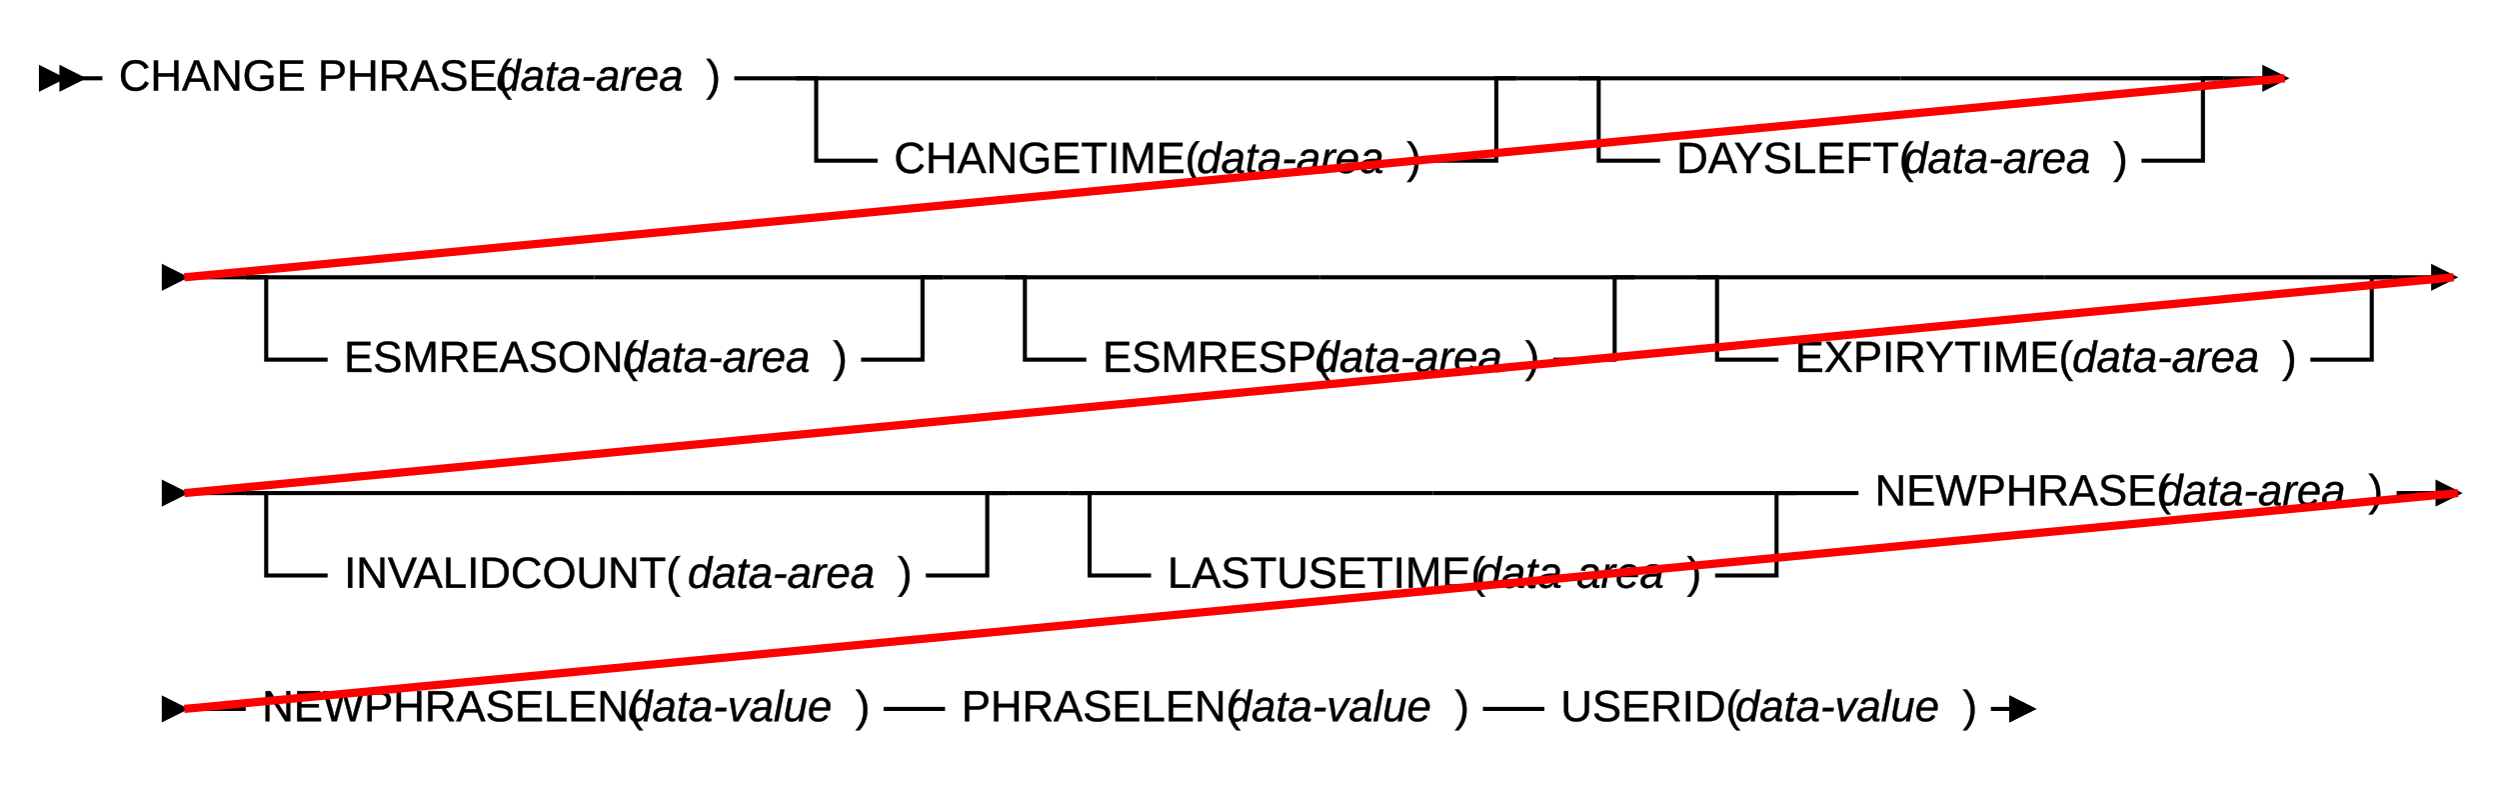
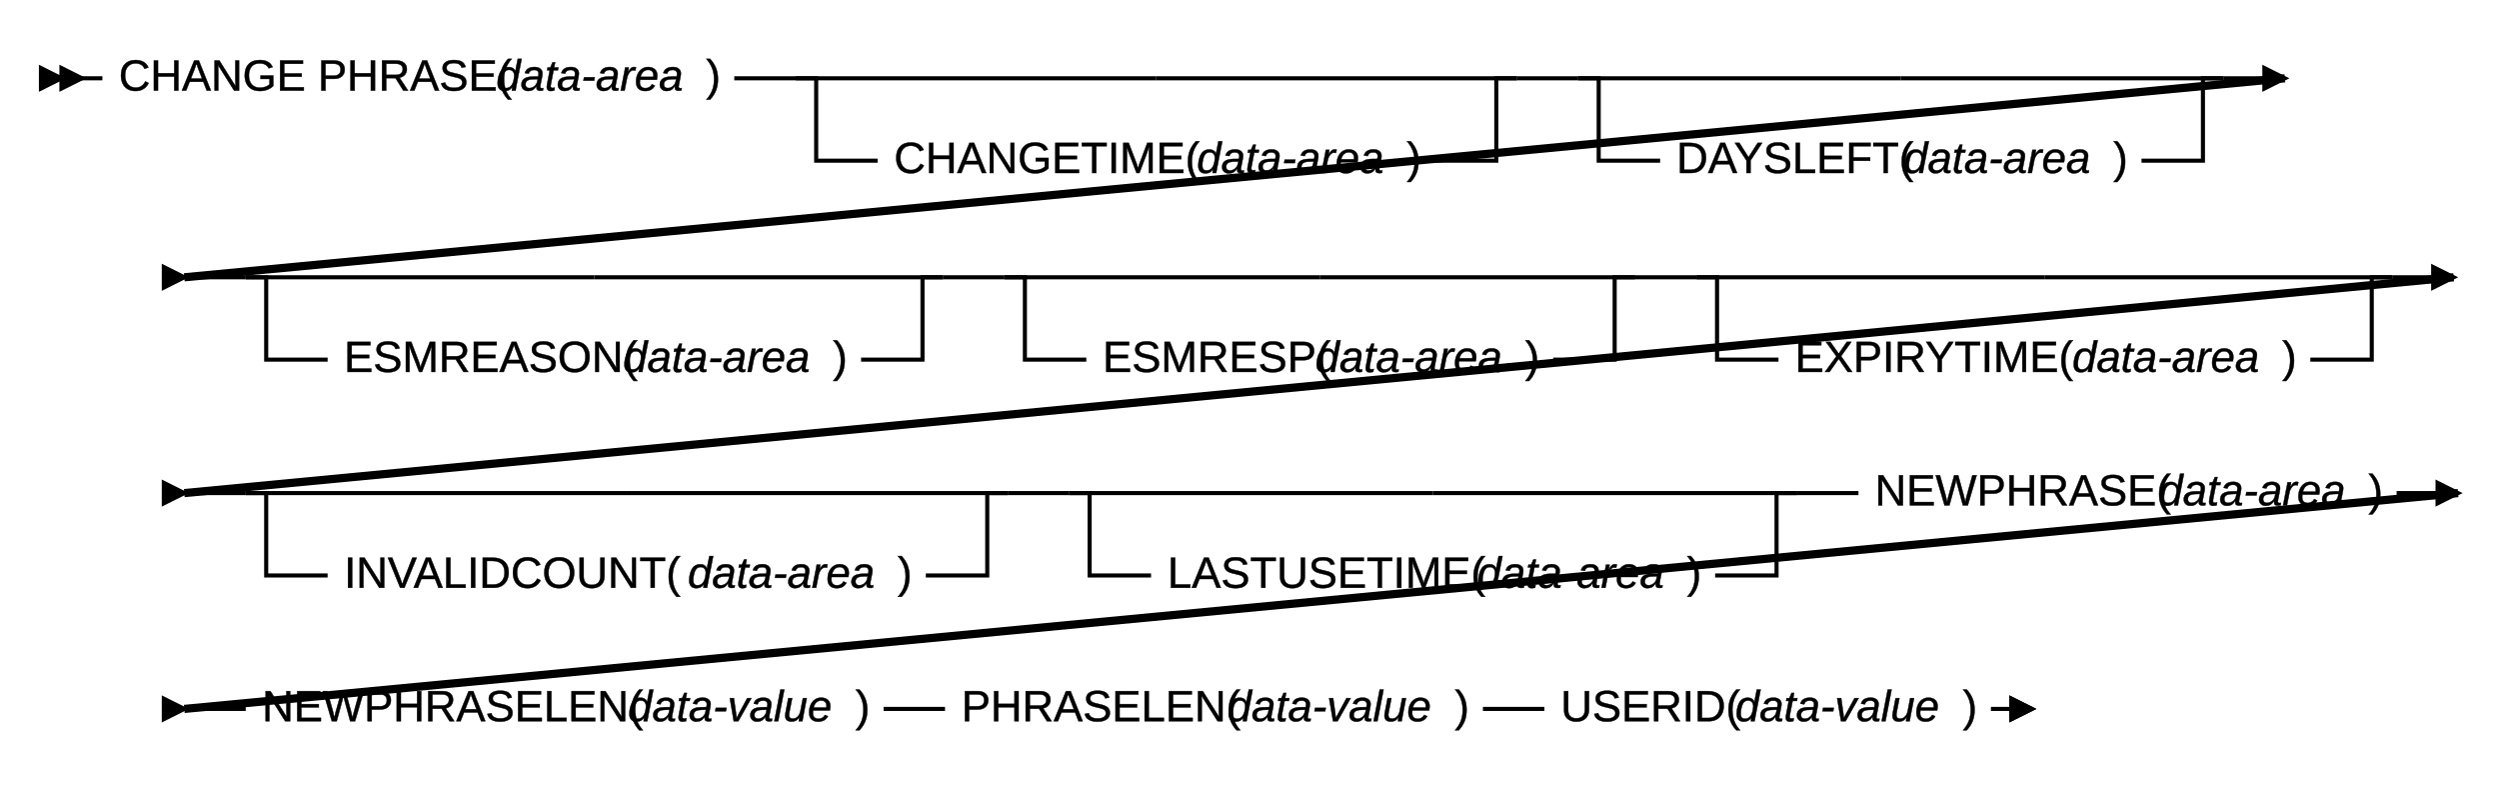
<svg contentscripttype="text/ecmascript" zoomAndPan="magnify" contentstyletype="text/css" version="1.0" width="610.19px" preserveAspectRatio="xMidYMid meet" viewBox="-10.0 -5.0 610.19 191.489" height="191.489px" class="syntaxdiagram">
  <defs>
    <style type="text/css" xml:space="preserve">
.arrow, .syntaxarrow { fill: none; stroke: black; }
.arrowheadStartEnd, .arrowheadRepSep, .arrowheadRepSepReturn { stroke: black; fill: black; }
.arrowheadSeq, .arrowheadStartChoice, .arrowheadAfterChoice, .arrowheadStartRepGroup, .arrowheadEndRepGroup, .arrowheadRev { stroke: none; fill: none; }
rect { fill: none; stroke: none; }
rect.fragref,rect.syntaxfragref { fill: none; stroke: black; }
text {
fill: #000000;
fill-opacity: 1;
font-family: IBM Plex Sans,Arial Unicode MS,Arial,Helvetica;
font-style: normal;
font-weight: normal;
font-size: 8pt;
stroke: #000000;
stroke-width: 0.1;
}
text.var, text.syntaxvar {font-style:italic;}
</style>
  </defs>
  <text class="syntaxkwd" x="19.0" y="17.11">CHANGE PHRASE(</text>
  <text class="syntaxvar" x="111.15" y="17.11"> data-area</text>
  <text class="syntaxdelim" x="162.41" y="17.11">)</text>
  <rect rx="3" x="15.0" width="154.29" height="17.569" y="5.0" class="syntaxgroupcomp" />
  <text class="syntaxkwd" x="208.29" y="37.22">CHANGETIME(</text>
  <text class="syntaxvar" x="282.23" y="37.22"> data-area</text>
  <text class="syntaxdelim" x="333.48" y="37.22">)</text>
  <rect rx="3" x="204.29" width="136.072" height="17.569" y="25.11" class="syntaxgroupcomp" />
  <line y2="14.11" x1="184.29" x2="272.33" class="syntaxarrow" y1="14.11" />
  <line y2="14.11" x1="272.33" x2="360.36" class="syntaxarrow" y1="14.11" />
  <polygon class="arrowheadAfterChoice" points="355.36,14.11 350.36,16.61 350.36,11.61" />
  <path class="syntaxarrow" d="M 184.29,14.11 189.29,14.11 189.29,19.11 189.29,29.22 189.29,34.22 194.29,34.22 204.29,34.22" />
  <polygon class="arrowheadStartChoice" points="204.29,34.22 199.29,36.72 199.29,31.72" />
  <path class="syntaxarrow" d="M 340.36,34.22 350.36,34.22 355.36,34.22 355.36,29.22 355.36,19.11 355.36,14.11 360.36,14.11" />
  <polygon class="arrowheadAfterChoice" points="355.36,19.11 350.36,21.61 350.36,16.61" />
  <text class="syntaxkwd" x="399.36" y="37.22">DAYSLEFT(</text>
  <text class="syntaxvar" x="454.76" y="37.22"> data-area</text>
  <text class="syntaxdelim" x="506.02" y="37.22">)</text>
  <rect rx="3" x="395.36" width="117.538" height="17.569" y="25.11" class="syntaxgroupcomp" />
  <line y2="14.11" x1="375.36" x2="454.13" class="syntaxarrow" y1="14.11" />
  <line y2="14.11" x1="454.13" x2="532.9" class="syntaxarrow" y1="14.11" />
  <polygon class="arrowheadAfterChoice" points="527.9,14.11 522.9,16.61 522.9,11.61" />
  <path class="syntaxarrow" d="M 375.36,14.11 380.36,14.11 380.36,19.11 380.36,29.22 380.36,34.22 385.36,34.22 395.36,34.22" />
  <polygon class="arrowheadStartChoice" points="395.36,34.22 390.36,36.72 390.36,31.72" />
  <path class="syntaxarrow" d="M 512.9,34.22 522.9,34.22 527.9,34.22 527.9,29.22 527.9,19.11 527.9,14.11 532.9,14.11" />
  <polygon class="arrowheadAfterChoice" points="527.9,19.11 522.9,21.61 522.9,16.61" />
  <text class="syntaxkwd" x="74.0" y="85.78">ESMREASON(</text>
  <text class="syntaxvar" x="142.11" y="85.78"> data-area</text>
  <text class="syntaxdelim" x="193.37" y="85.78">)</text>
  <rect rx="3" x="70.0" width="130.247" height="17.569" y="73.68" class="syntaxgroupcomp" />
  <line y2="62.68" x1="50.0" x2="135.12" class="syntaxarrow" y1="62.68" />
  <line y2="62.68" x1="135.12" x2="220.25" class="syntaxarrow" y1="62.68" />
  <polygon class="arrowheadAfterChoice" points="215.25,62.68 210.25,65.18 210.25,60.18" />
  <path class="syntaxarrow" d="M 50.0,62.68 55.0,62.68 55.0,67.68 55.0,77.78 55.0,82.78 60.0,82.78 70.0,82.78" />
  <polygon class="arrowheadStartChoice" points="70.0,82.78 65.0,85.28 65.0,80.28" />
  <path class="syntaxarrow" d="M 200.25,82.78 210.25,82.78 215.25,82.78 215.25,77.78 215.25,67.68 215.25,62.68 220.25,62.68" />
  <polygon class="arrowheadAfterChoice" points="215.25,67.68 210.25,70.18 210.25,65.18" />
  <text class="syntaxkwd" x="259.25" y="85.78">ESMRESP(</text>
  <text class="syntaxvar" x="311.12" y="85.78"> data-area</text>
  <text class="syntaxdelim" x="362.38" y="85.78">)</text>
  <rect rx="3" x="255.25" width="114.011" height="17.569" y="73.68" class="syntaxgroupcomp" />
  <line y2="62.68" x1="235.25" x2="312.25" class="syntaxarrow" y1="62.68" />
  <line y2="62.68" x1="312.25" x2="389.26" class="syntaxarrow" y1="62.68" />
  <polygon class="arrowheadAfterChoice" points="384.26,62.68 379.26,65.18 379.26,60.18" />
  <path class="syntaxarrow" d="M 235.25,62.68 240.25,62.68 240.25,67.68 240.25,77.78 240.25,82.78 245.25,82.78 255.25,82.78" />
  <polygon class="arrowheadStartChoice" points="255.25,82.78 250.25,85.28 250.25,80.28" />
  <path class="syntaxarrow" d="M 369.26,82.78 379.26,82.78 384.26,82.78 384.26,77.78 384.26,67.68 384.26,62.68 389.26,62.68" />
  <polygon class="arrowheadAfterChoice" points="384.26,67.68 379.26,70.18 379.26,65.18" />
  <text class="syntaxkwd" x="428.26" y="85.78">EXPIRYTIME(</text>
  <text class="syntaxvar" x="495.99" y="85.78"> data-area</text>
  <text class="syntaxdelim" x="547.25" y="85.78">)</text>
  <rect rx="3" x="424.26" width="129.866" height="17.569" y="73.68" class="syntaxgroupcomp" />
  <line y2="62.68" x1="404.26" x2="489.19" class="syntaxarrow" y1="62.68" />
  <line y2="62.68" x1="489.19" x2="574.12" class="syntaxarrow" y1="62.68" />
  <polygon class="arrowheadAfterChoice" points="569.12,62.68 564.12,65.18 564.12,60.18" />
  <path class="syntaxarrow" d="M 404.26,62.68 409.26,62.68 409.26,67.68 409.26,77.78 409.26,82.78 414.26,82.78 424.26,82.78" />
  <polygon class="arrowheadStartChoice" points="424.26,82.78 419.26,85.28 419.26,80.28" />
  <path class="syntaxarrow" d="M 554.12,82.78 564.12,82.78 569.12,82.78 569.12,77.78 569.12,67.68 569.12,62.68 574.12,62.68" />
  <polygon class="arrowheadAfterChoice" points="569.12,67.68 564.12,70.18 564.12,65.18" />
  <text class="syntaxkwd" x="74.0" y="138.46">INVALIDCOUNT(</text>
  <text class="syntaxvar" x="157.92" y="138.46"> data-area</text>
  <text class="syntaxdelim" x="209.18" y="138.46">)</text>
  <rect rx="3" x="70.0" width="146.06" height="17.569" y="126.35" class="syntaxgroupcomp" />
  <line y2="115.35" x1="50.0" x2="143.03" class="syntaxarrow" y1="115.35" />
  <line y2="115.35" x1="143.03" x2="236.06" class="syntaxarrow" y1="115.35" />
  <polygon class="arrowheadAfterChoice" points="231.06,115.35 226.06,117.85 226.06,112.85" />
  <path class="syntaxarrow" d="M 50.0,115.35 55.0,115.35 55.0,120.35 55.0,130.46 55.0,135.46 60.0,135.46 70.0,135.46" />
  <polygon class="arrowheadStartChoice" points="70.0,135.46 65.0,137.96 65.0,132.96" />
  <path class="syntaxarrow" d="M 216.06,135.46 226.06,135.46 231.06,135.46 231.06,130.46 231.06,120.35 231.06,115.35 236.06,115.35" />
  <polygon class="arrowheadAfterChoice" points="231.06,120.35 226.06,122.85 226.06,117.85" />
  <text class="syntaxkwd" x="275.06" y="138.46">LASTUSETIME(</text>
  <text class="syntaxvar" x="350.65" y="138.46"> data-area</text>
  <text class="syntaxdelim" x="401.91" y="138.46">)</text>
  <rect rx="3" x="271.06" width="137.727" height="17.569" y="126.35" class="syntaxgroupcomp" />
  <line y2="115.35" x1="251.06" x2="339.92" class="syntaxarrow" y1="115.35" />
  <line y2="115.35" x1="339.92" x2="428.79" class="syntaxarrow" y1="115.35" />
  <polygon class="arrowheadAfterChoice" points="423.79,115.35 418.79,117.85 418.79,112.85" />
  <path class="syntaxarrow" d="M 251.06,115.35 256.06,115.35 256.06,120.35 256.06,130.46 256.06,135.46 261.06,135.46 271.06,135.46" />
  <polygon class="arrowheadStartChoice" points="271.06,135.46 266.06,137.96 266.06,132.96" />
  <path class="syntaxarrow" d="M 408.79,135.46 418.79,135.46 423.79,135.46 423.79,130.46 423.79,120.35 423.79,115.35 428.79,115.35" />
  <polygon class="arrowheadAfterChoice" points="423.79,120.35 418.79,122.85 418.79,117.85" />
  <text class="syntaxkwd" x="447.79" y="118.35">NEWPHRASE(</text>
  <text class="syntaxvar" x="517.05" y="118.35"> data-area</text>
  <text class="syntaxdelim" x="568.31" y="118.35">)</text>
  <rect rx="3" x="443.79" width="131.4" height="17.569" y="106.25" class="syntaxgroupcomp" />
  <text class="syntaxkwd" x="54.0" y="171.03">NEWPHRASELEN(</text>
  <text class="syntaxvar" x="143.32" y="171.03"> data-value</text>
  <text class="syntaxdelim" x="198.88" y="171.03">)</text>
  <rect rx="3" x="50.0" width="155.754" height="17.569" y="158.92" class="syntaxgroupcomp" />
  <text class="syntaxkwd" x="224.75" y="171.03">PHRASELEN(</text>
  <text class="syntaxvar" x="289.65" y="171.03"> data-value</text>
  <text class="syntaxdelim" x="345.21" y="171.03">)</text>
  <rect rx="3" x="220.75" width="131.332" height="17.569" y="158.92" class="syntaxgroupcomp" />
  <text class="syntaxkwd" x="371.09" y="171.03">USERID(</text>
  <text class="syntaxvar" x="413.69" y="171.03"> data-value</text>
  <text class="syntaxdelim" x="469.25" y="171.03">)</text>
  <rect rx="3" x="367.09" width="109.04" height="17.569" y="158.92" class="syntaxgroupcomp" />
  <polygon class="arrowheadStartEnd" points="5.0,14.11 0.0,16.61 0.0,11.61" />
  <polygon class="arrowheadStartEnd" points="10.0,14.11 5.0,16.61 5.0,11.61" />
  <line y2="14.11" x1="5.0" x2="15.0" class="syntaxarrow" y1="14.11" />
  <line y2="14.11" x1="169.29" x2="184.29" class="syntaxarrow" y1="14.11" />
  <polygon class="arrowheadSeq" points="184.29,14.11 179.29,16.61 179.29,11.61" />
  <line y2="14.11" x1="360.36" x2="375.36" class="syntaxarrow" y1="14.11" />
  <polygon class="arrowheadSeq" points="375.36,14.11 370.36,16.61 370.36,11.61" />
  <line y2="14.11" x1="532.9" x2="547.9" class="syntaxarrow" y1="14.11" />
  <polygon class="arrowheadStartEnd" points="547.9,14.11 542.9,16.61 542.9,11.61" />
  <polygon class="arrowheadStartEnd" points="35.0,62.68 30.0,65.18 30.0,60.18" />
  <line y2="62.68" x1="35.0" x2="50.0" class="syntaxarrow" y1="62.68" />
  <line y2="62.68" x1="220.25" x2="235.25" class="syntaxarrow" y1="62.68" />
  <polygon class="arrowheadSeq" points="235.25,62.68 230.25,65.18 230.25,60.18" />
  <line y2="62.68" x1="389.26" x2="404.26" class="syntaxarrow" y1="62.68" />
  <polygon class="arrowheadSeq" points="404.26,62.68 399.26,65.18 399.26,60.18" />
  <line y2="62.68" x1="574.12" x2="589.12" class="syntaxarrow" y1="62.68" />
  <polygon class="arrowheadStartEnd" points="589.12,62.68 584.12,65.18 584.12,60.18" />
  <polygon class="arrowheadStartEnd" points="35.0,115.35 30.0,117.85 30.0,112.85" />
  <line y2="115.35" x1="35.0" x2="50.0" class="syntaxarrow" y1="115.35" />
  <line y2="115.35" x1="236.06" x2="251.06" class="syntaxarrow" y1="115.35" />
  <polygon class="arrowheadSeq" points="251.06,115.35 246.06,117.85 246.06,112.85" />
  <line y2="115.35" x1="428.79" x2="443.79" class="syntaxarrow" y1="115.35" />
  <polygon class="arrowheadSeq" points="443.79,115.35 438.79,117.85 438.79,112.85" />
  <line y2="115.35" x1="575.19" x2="590.19" class="syntaxarrow" y1="115.35" />
  <polygon class="arrowheadStartEnd" points="590.19,115.35 585.19,117.85 585.19,112.85" />
  <polygon class="arrowheadStartEnd" points="35.0,168.03 30.0,170.53 30.0,165.53" />
  <line y2="168.03" x1="35.0" x2="50.0" class="syntaxarrow" y1="168.03" />
  <line y2="168.03" x1="205.75" x2="220.75" class="syntaxarrow" y1="168.03" />
  <polygon class="arrowheadSeq" points="220.75,168.03 215.75,170.53 215.75,165.53" />
  <line y2="168.03" x1="352.09" x2="367.09" class="syntaxarrow" y1="168.03" />
  <polygon class="arrowheadSeq" points="367.09,168.03 362.09,170.53 362.09,165.53" />
  <line y2="168.03" x1="476.13" x2="486.13" class="syntaxarrow" y1="168.03" />
  <polygon class="arrowheadStartEnd" points="486.13,168.03 481.13,170.53 481.13,165.53" />
  <polygon class="arrowheadStartEnd" points="486.13,168.03 481.13,170.53 481.13,165.53" />
-   <line x1="547.9" y1="14.11" x2="35.0" y2="62.68" stroke="red" stroke-width="2" class="row-connector" />
-   <line x1="589.12" y1="62.68" x2="35.0" y2="115.35" stroke="red" stroke-width="2" class="row-connector" />
-   <line x1="590.19" y1="115.35" x2="35.0" y2="168.03" stroke="red" stroke-width="2" class="row-connector" />
+   <line x1="547.9" y1="14.11" x2="35.0" y2="62.68" stroke="black" stroke-width="2" class="row-connector" />
+   <line x1="589.12" y1="62.68" x2="35.0" y2="115.35" stroke="black" stroke-width="2" class="row-connector" />
+   <line x1="590.19" y1="115.35" x2="35.0" y2="168.03" stroke="black" stroke-width="2" class="row-connector" />
</svg>
